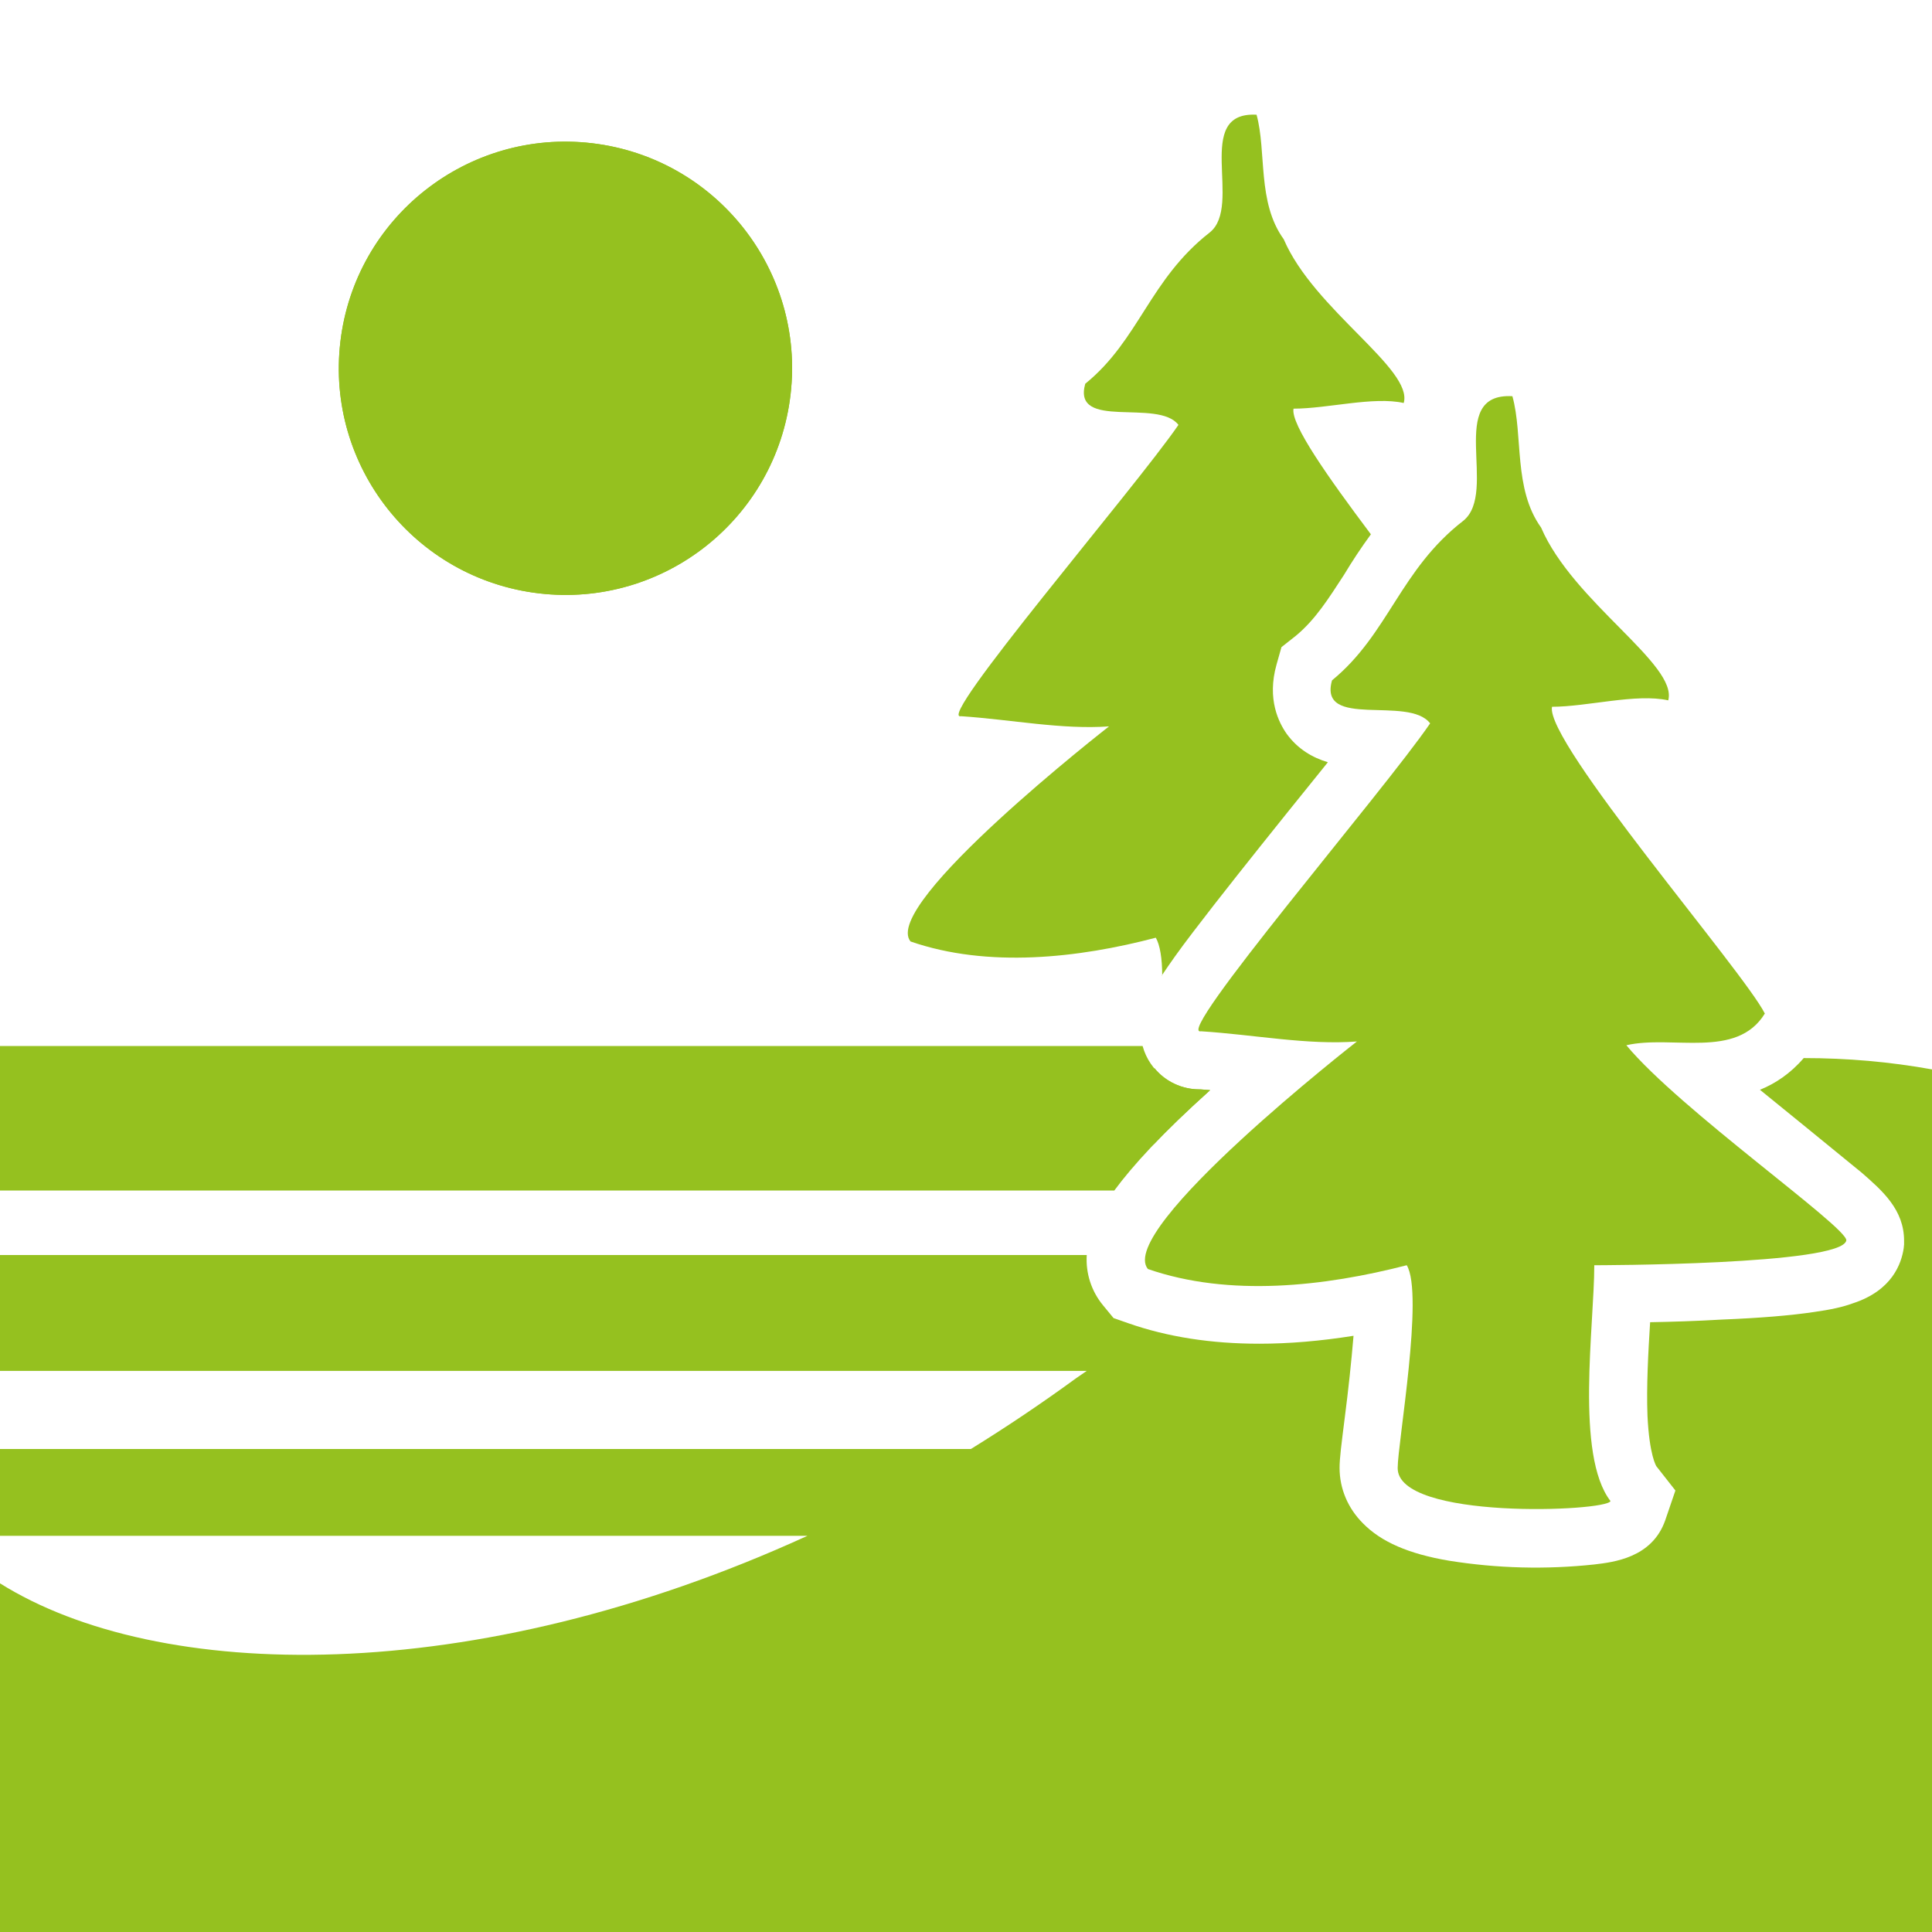
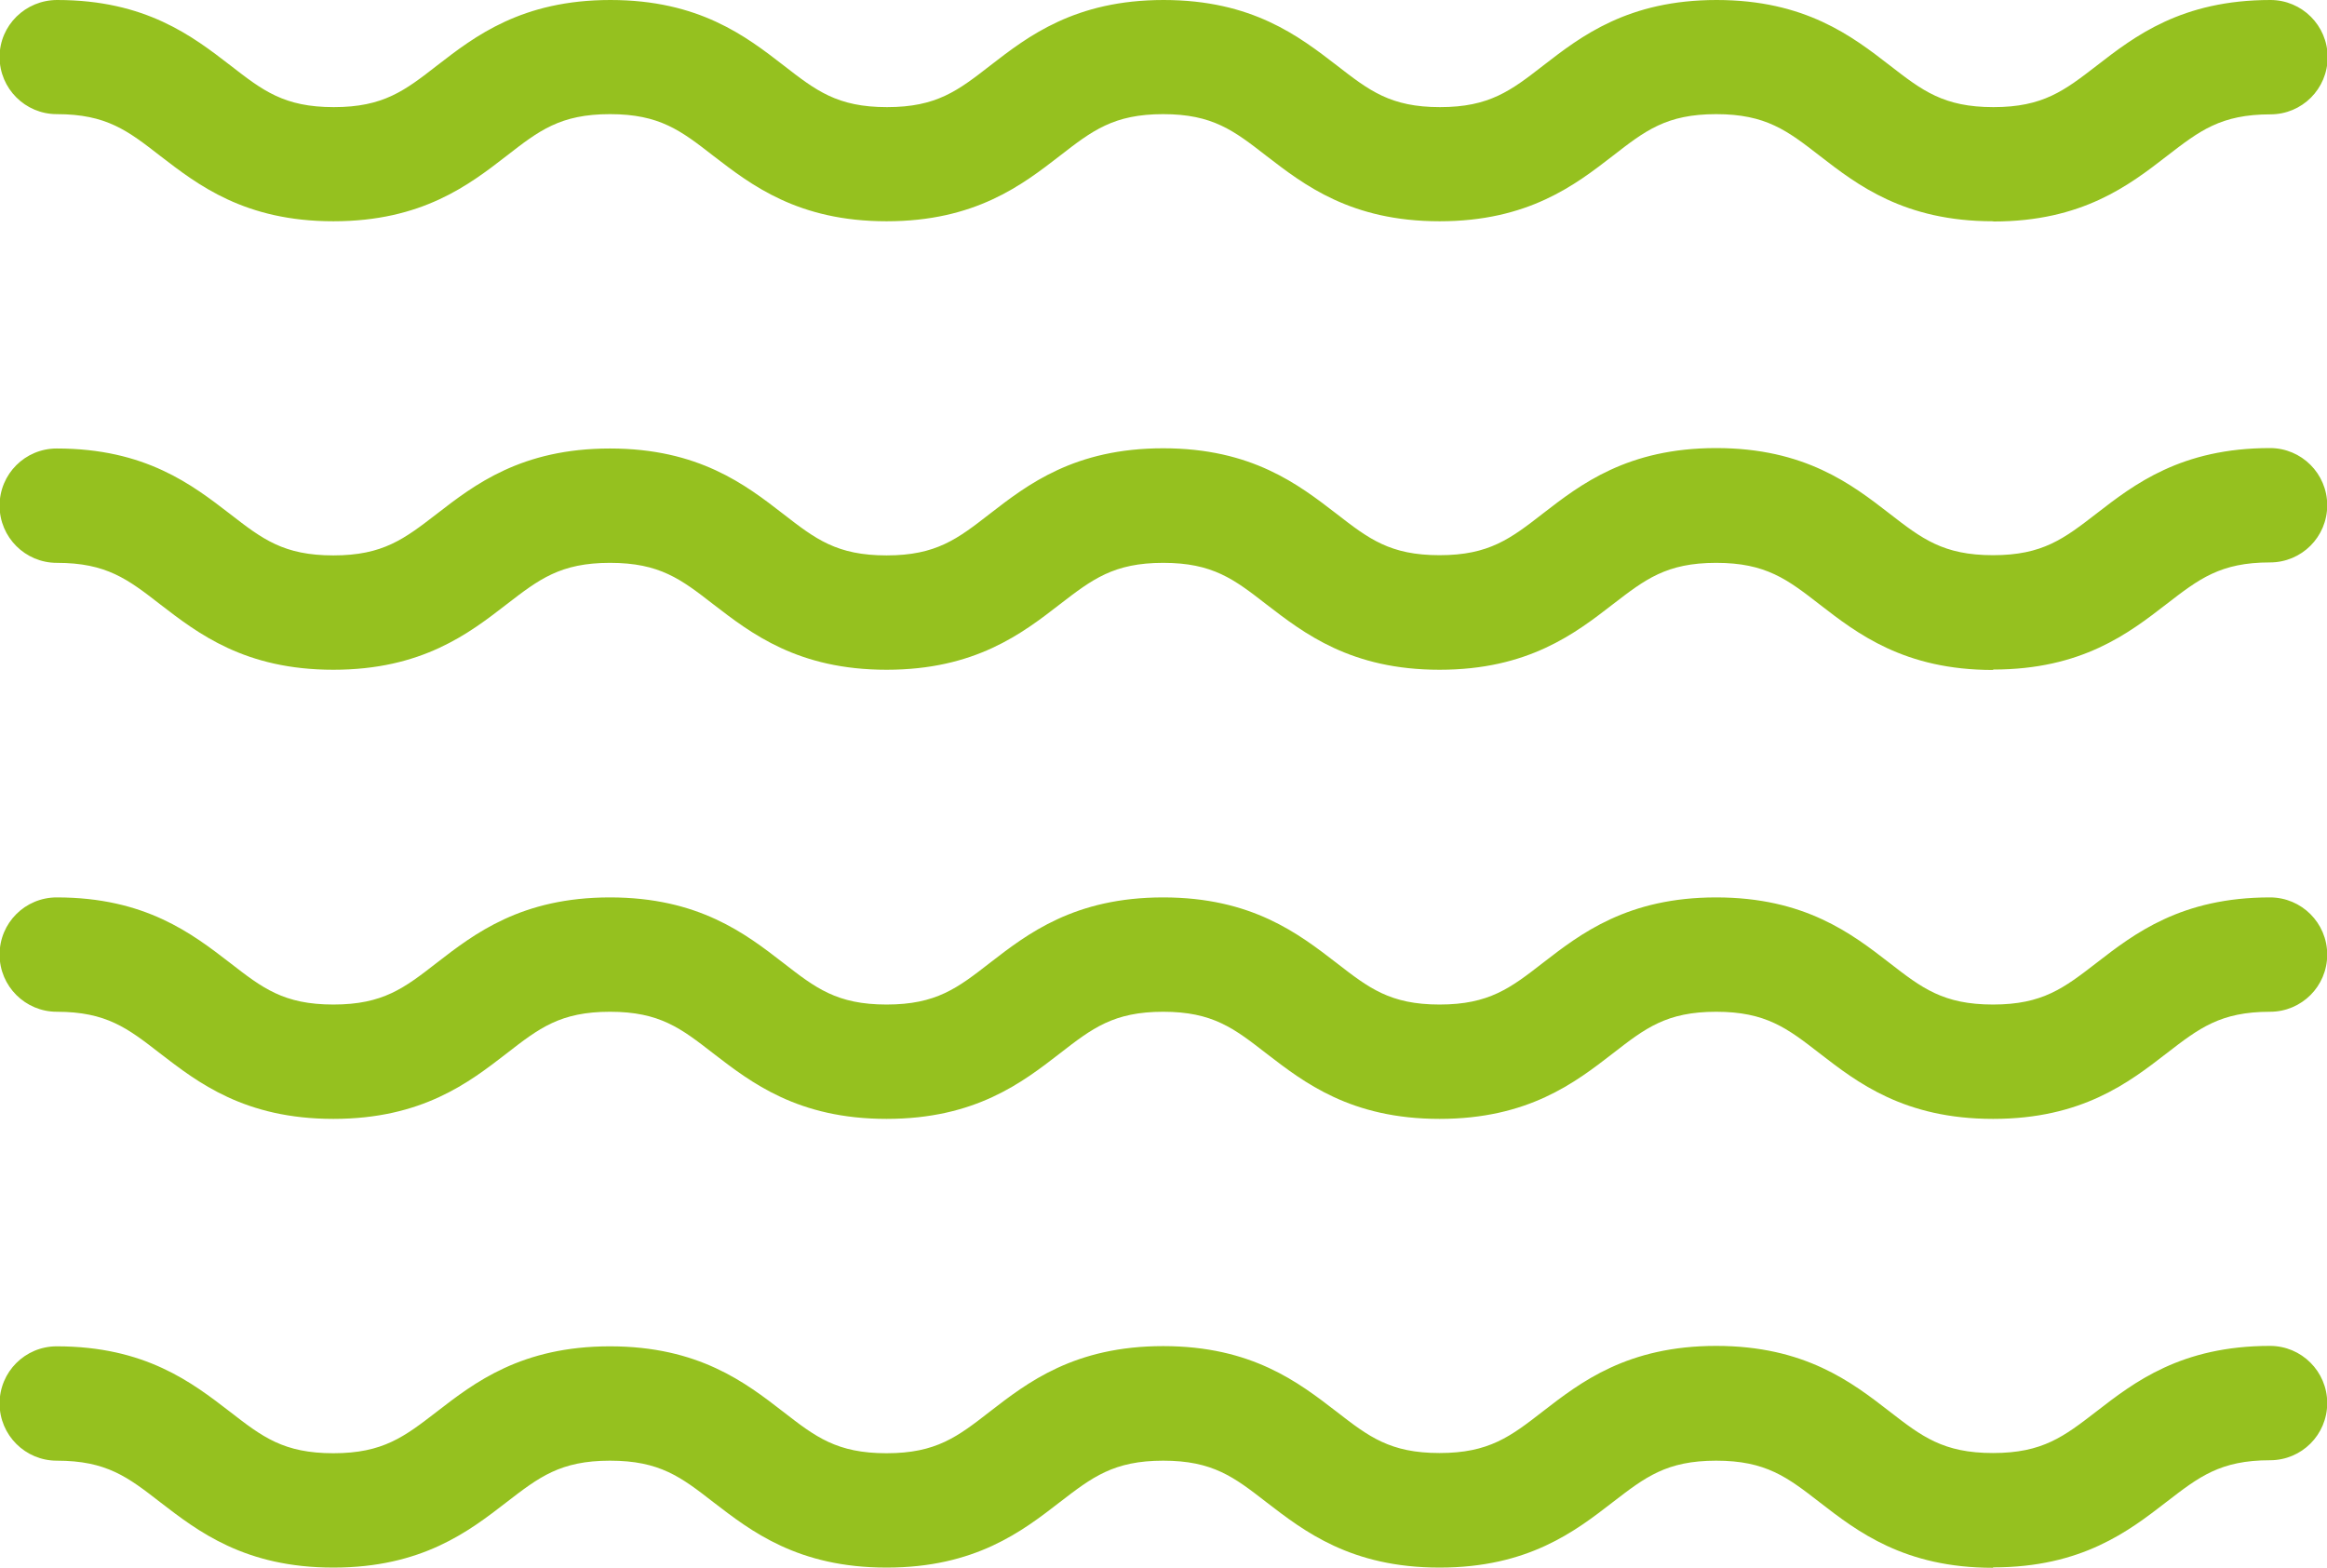
- <svg xmlns="http://www.w3.org/2000/svg" width="512" height="512" viewBox="-247 -247 512 512" xml:space="preserve">
-   <switch>
+ <svg xmlns="http://www.w3.org/2000/svg" id="Capa_2" data-name="Capa 2" viewBox="0 0 109.45 73.76">
+   <defs>
+     <style>
+       .cls-1 {
+         fill: #95c11f;
+       }
+     </style>
+   </defs>
+   <g id="Capa_1-2" data-name="Capa 1">
    <g>
-       <path fill="#95C11F" d="M-156.8-156.4a60 60 0 1 1 119.3 14 60 60 0 0 1-119.3-14z" />
-       <path fill="#95C11F" d="M-156.8-156.4a60 60 0 1 1 119.3 14 60 60 0 0 1-119.3-14zM112.6 29c-13.1 1-27.2-1.8-41.3-2.7-7.6 1.6 48.5-63.7 60.7-81.6-5.7-7.5-29.7 1.7-26-11.4C121-79 124-96 140.8-109c9.4-7.6-4.8-34 13-33 2.9 10.4.2 24.5 7.6 34.8 8.5 19.8 36.3 36.3 33.7 45.8-8.5-1.9-21.4 1.7-30.8 1.7-1.9 9.3 50.7 70 56.4 81.3-7.5 12.2-24.5 5.6-36.7 8.4 14.1 17 58.3 48 58.3 51.7-1 6.6-66.8 6.6-66.8 6.6 0 16-5.1 50.3 4.3 62.5-1 2.8-56.6 5.1-56.4-8.8 0-6.5 7-46.2 2.4-53.7-21.7 5.6-47 8.5-68.6 1C48.7 78.8 112.6 29 112.6 29z" />
-       <path fill="#95C11F" d="m73.7 41.9-2.5-.2H71c-4.8 0-9.2-2.1-12.1-5.7-1 7.7-1.8 14.3-1.8 16.5 0 1.5.6 2.7 1.6 3.8 4-4.2 9-9 15-14.4zM60.9 11.5c2-3 4.6-6.7 8.2-11.4 7-9.2 16.1-20.6 25-31.7L104.9-45c-4-1.2-7.9-3.4-10.9-7.5-2.1-3-5.3-9.2-2.7-18.4l1.3-4.6 3.8-3c5.2-4.3 8.7-9.9 12.8-16.2 2.1-3.5 4.4-7 7.1-10.7-11.4-15.2-21.3-29.2-20.5-33.3 9 0 21.2-3.3 29.2-1.5 2.6-9-23.8-24.7-31.8-43.4-7.1-9.8-4.5-23.2-7.2-33-17-.9-3.5 24.1-12.4 31.2-16 12.5-18.7 28.5-33 40.1-3.5 12.5 19.3 3.8 24.7 10.9C53.7-117.5.5-55.6 7.7-57.2c13.4.9 26.7 3.6 39.2 2.7 0 0-60.6 47.2-52.6 57 20.5 7.1 44.5 4.4 65-1C60.4 3.4 61 7 61 11.6z" />
-       <path fill="#95C11F" d="M-247 68.5H48.3c4.8-6.5 12.5-15 25.4-26.6l-2.5-.2H71a15.6 15.6 0 0 1-15.2-11.5H-247v38.3z" />
-       <path fill="#95C11F" d="M-247 85.6v30.7H41l-2.9 2A437.7 437.7 0 0 1 10.3 137H-247v23h214c-89 40.7-172.2 38.8-214 12.6V265h512V36.4c-11.1-2-22.4-3-34-3-3.5 4.1-7.6 6.8-11.6 8.4l12.3 10 14.7 12c5.5 4.8 11.2 9.8 11.2 18v1l-.1 1c-.6 4-3 11.2-13.5 14.6-2.7 1-6 1.7-10.3 2.3-6 .9-14.3 1.6-24.4 2-6.7.4-13.4.6-19 .7-.5 8-1 17-.7 24.8.5 10.5 2.3 13.2 2.3 13.3l5.1 6.5-2.7 7.9c-3.5 10-13.8 11.1-18.8 11.7a145.2 145.2 0 0 1-38.5-1c-10.7-1.8-18-5-22.8-9.9-4-4-6.2-9.2-6.2-14.7 0-2.6.5-6.3 1.4-13.5a487 487 0 0 0 2.3-21.5c-8.8 1.4-17.1 2.1-25 2.1-12.7 0-24.3-1.8-34.6-5.4l-4-1.4-2.8-3.4A19 19 0 0 1 41 85.6H-247z" />
+       <path class="cls-1" d="M93.74,10.41c-4.17,0-6.38-1.71-8.15-3.08-1.52-1.18-2.53-1.96-4.87-1.96s-3.34.78-4.86,1.96c-1.77,1.37-3.98,3.08-8.15,3.08s-6.37-1.71-8.15-3.08c-1.52-1.18-2.52-1.96-4.85-1.96s-3.34.78-4.86,1.96c-1.77,1.37-3.98,3.08-8.15,3.08s-6.37-1.71-8.15-3.08c-1.52-1.18-2.52-1.96-4.86-1.96s-3.34.78-4.86,1.96c-1.77,1.37-3.98,3.08-8.15,3.08s-6.37-1.71-8.15-3.08c-1.52-1.18-2.52-1.96-4.86-1.96-1.48,0-2.69-1.2-2.69-2.69S1.2,0,2.69,0c4.17,0,6.37,1.71,8.15,3.08,1.52,1.18,2.52,1.96,4.86,1.96s3.34-.78,4.86-1.96c1.77-1.37,3.98-3.08,8.15-3.08s6.38,1.71,8.15,3.08c1.52,1.18,2.52,1.96,4.86,1.96s3.34-.78,4.86-1.96c1.77-1.37,3.98-3.08,8.15-3.08s6.37,1.71,8.15,3.08c1.52,1.18,2.52,1.96,4.85,1.96s3.34-.78,4.86-1.96c1.77-1.37,3.98-3.08,8.15-3.08s6.38,1.71,8.15,3.08c1.52,1.18,2.53,1.96,4.87,1.96s3.34-.78,4.87-1.96c1.77-1.37,3.98-3.08,8.16-3.08,1.48,0,2.69,1.2,2.69,2.69s-1.2,2.69-2.69,2.69c-2.34,0-3.34.78-4.87,1.96-1.77,1.37-3.98,3.08-8.15,3.08Z" />
+       <path class="cls-1" d="M93.74,31.52c-4.17,0-6.38-1.71-8.15-3.08-1.52-1.18-2.53-1.96-4.87-1.96s-3.34.78-4.86,1.95c-1.77,1.37-3.98,3.08-8.15,3.08s-6.37-1.71-8.15-3.08c-1.52-1.18-2.52-1.95-4.85-1.95s-3.34.78-4.86,1.95c-1.77,1.37-3.98,3.08-8.15,3.08s-6.37-1.71-8.15-3.08c-1.52-1.18-2.52-1.95-4.86-1.95s-3.34.78-4.86,1.95c-1.77,1.37-3.98,3.08-8.15,3.08s-6.37-1.71-8.15-3.08c-1.52-1.18-2.52-1.95-4.86-1.95-1.48,0-2.69-1.2-2.69-2.69s1.2-2.69,2.69-2.69c4.17,0,6.37,1.71,8.15,3.08,1.52,1.18,2.52,1.95,4.86,1.95s3.34-.78,4.86-1.95c1.77-1.37,3.98-3.08,8.15-3.08s6.38,1.71,8.15,3.08c1.52,1.18,2.52,1.95,4.86,1.95s3.34-.78,4.86-1.96c1.77-1.37,3.98-3.08,8.15-3.08s6.37,1.71,8.15,3.08c1.52,1.18,2.52,1.95,4.85,1.95s3.34-.78,4.86-1.96c1.77-1.37,3.98-3.08,8.15-3.08s6.38,1.71,8.15,3.08c1.52,1.18,2.53,1.96,4.87,1.96s3.34-.78,4.87-1.96c1.77-1.37,3.98-3.08,8.16-3.08,1.48,0,2.69,1.2,2.69,2.69s-1.2,2.69-2.69,2.69c-2.34,0-3.34.78-4.87,1.96-1.77,1.37-3.98,3.08-8.15,3.08Z" />
+       <path class="cls-1" d="M93.74,52.64c-4.17,0-6.38-1.71-8.15-3.08-1.52-1.18-2.53-1.96-4.87-1.96s-3.34.78-4.86,1.96c-1.77,1.37-3.98,3.08-8.15,3.08s-6.37-1.71-8.15-3.08c-1.52-1.18-2.52-1.96-4.85-1.96s-3.34.78-4.86,1.96c-1.77,1.37-3.98,3.08-8.15,3.08s-6.37-1.71-8.15-3.08c-1.52-1.18-2.52-1.96-4.86-1.96s-3.34.78-4.86,1.96c-1.77,1.37-3.98,3.08-8.15,3.08s-6.37-1.71-8.15-3.08c-1.52-1.18-2.52-1.96-4.86-1.96-1.48,0-2.69-1.2-2.69-2.69s1.2-2.69,2.69-2.69c4.17,0,6.37,1.71,8.15,3.08,1.52,1.18,2.52,1.96,4.86,1.96s3.34-.78,4.86-1.96c1.77-1.37,3.98-3.08,8.15-3.08s6.38,1.71,8.15,3.08c1.52,1.18,2.52,1.96,4.86,1.96s3.34-.78,4.86-1.96c1.77-1.37,3.98-3.08,8.15-3.08s6.37,1.71,8.15,3.08c1.52,1.18,2.52,1.96,4.85,1.96s3.34-.78,4.86-1.96c1.77-1.37,3.98-3.08,8.15-3.08s6.38,1.71,8.15,3.08c1.52,1.18,2.53,1.96,4.87,1.96s3.34-.78,4.87-1.96c1.77-1.37,3.98-3.08,8.16-3.08,1.48,0,2.69,1.2,2.69,2.69s-1.2,2.69-2.69,2.69c-2.34,0-3.34.78-4.87,1.96-1.77,1.37-3.98,3.08-8.15,3.08Z" />
+       <path class="cls-1" d="M93.74,73.76c-4.17,0-6.38-1.71-8.15-3.08-1.52-1.18-2.53-1.96-4.87-1.96s-3.34.78-4.86,1.95c-1.77,1.37-3.98,3.08-8.15,3.08s-6.37-1.71-8.15-3.08c-1.52-1.18-2.52-1.95-4.85-1.95s-3.34.78-4.86,1.95c-1.77,1.37-3.98,3.08-8.15,3.08s-6.37-1.71-8.15-3.08c-1.52-1.18-2.52-1.95-4.86-1.95s-3.34.78-4.86,1.95c-1.77,1.37-3.98,3.08-8.15,3.08s-6.37-1.71-8.15-3.08c-1.52-1.18-2.52-1.95-4.86-1.95-1.48,0-2.69-1.2-2.69-2.69s1.2-2.69,2.69-2.69c4.17,0,6.37,1.71,8.15,3.08,1.52,1.18,2.52,1.95,4.86,1.95s3.34-.78,4.86-1.95c1.77-1.37,3.98-3.08,8.15-3.08s6.38,1.71,8.15,3.08c1.52,1.18,2.52,1.95,4.86,1.95s3.34-.78,4.86-1.96c1.77-1.37,3.98-3.08,8.15-3.08s6.37,1.71,8.15,3.08c1.52,1.18,2.52,1.95,4.85,1.95s3.34-.78,4.86-1.96c1.77-1.37,3.98-3.08,8.15-3.08s6.38,1.71,8.15,3.08c1.52,1.18,2.53,1.96,4.87,1.96s3.34-.78,4.87-1.96c1.77-1.37,3.98-3.08,8.16-3.08,1.48,0,2.69,1.2,2.69,2.69s-1.2,2.69-2.69,2.69c-2.34,0-3.34.78-4.87,1.96-1.77,1.37-3.98,3.08-8.15,3.08Z" />
    </g>
-   </switch>
+   </g>
</svg>
